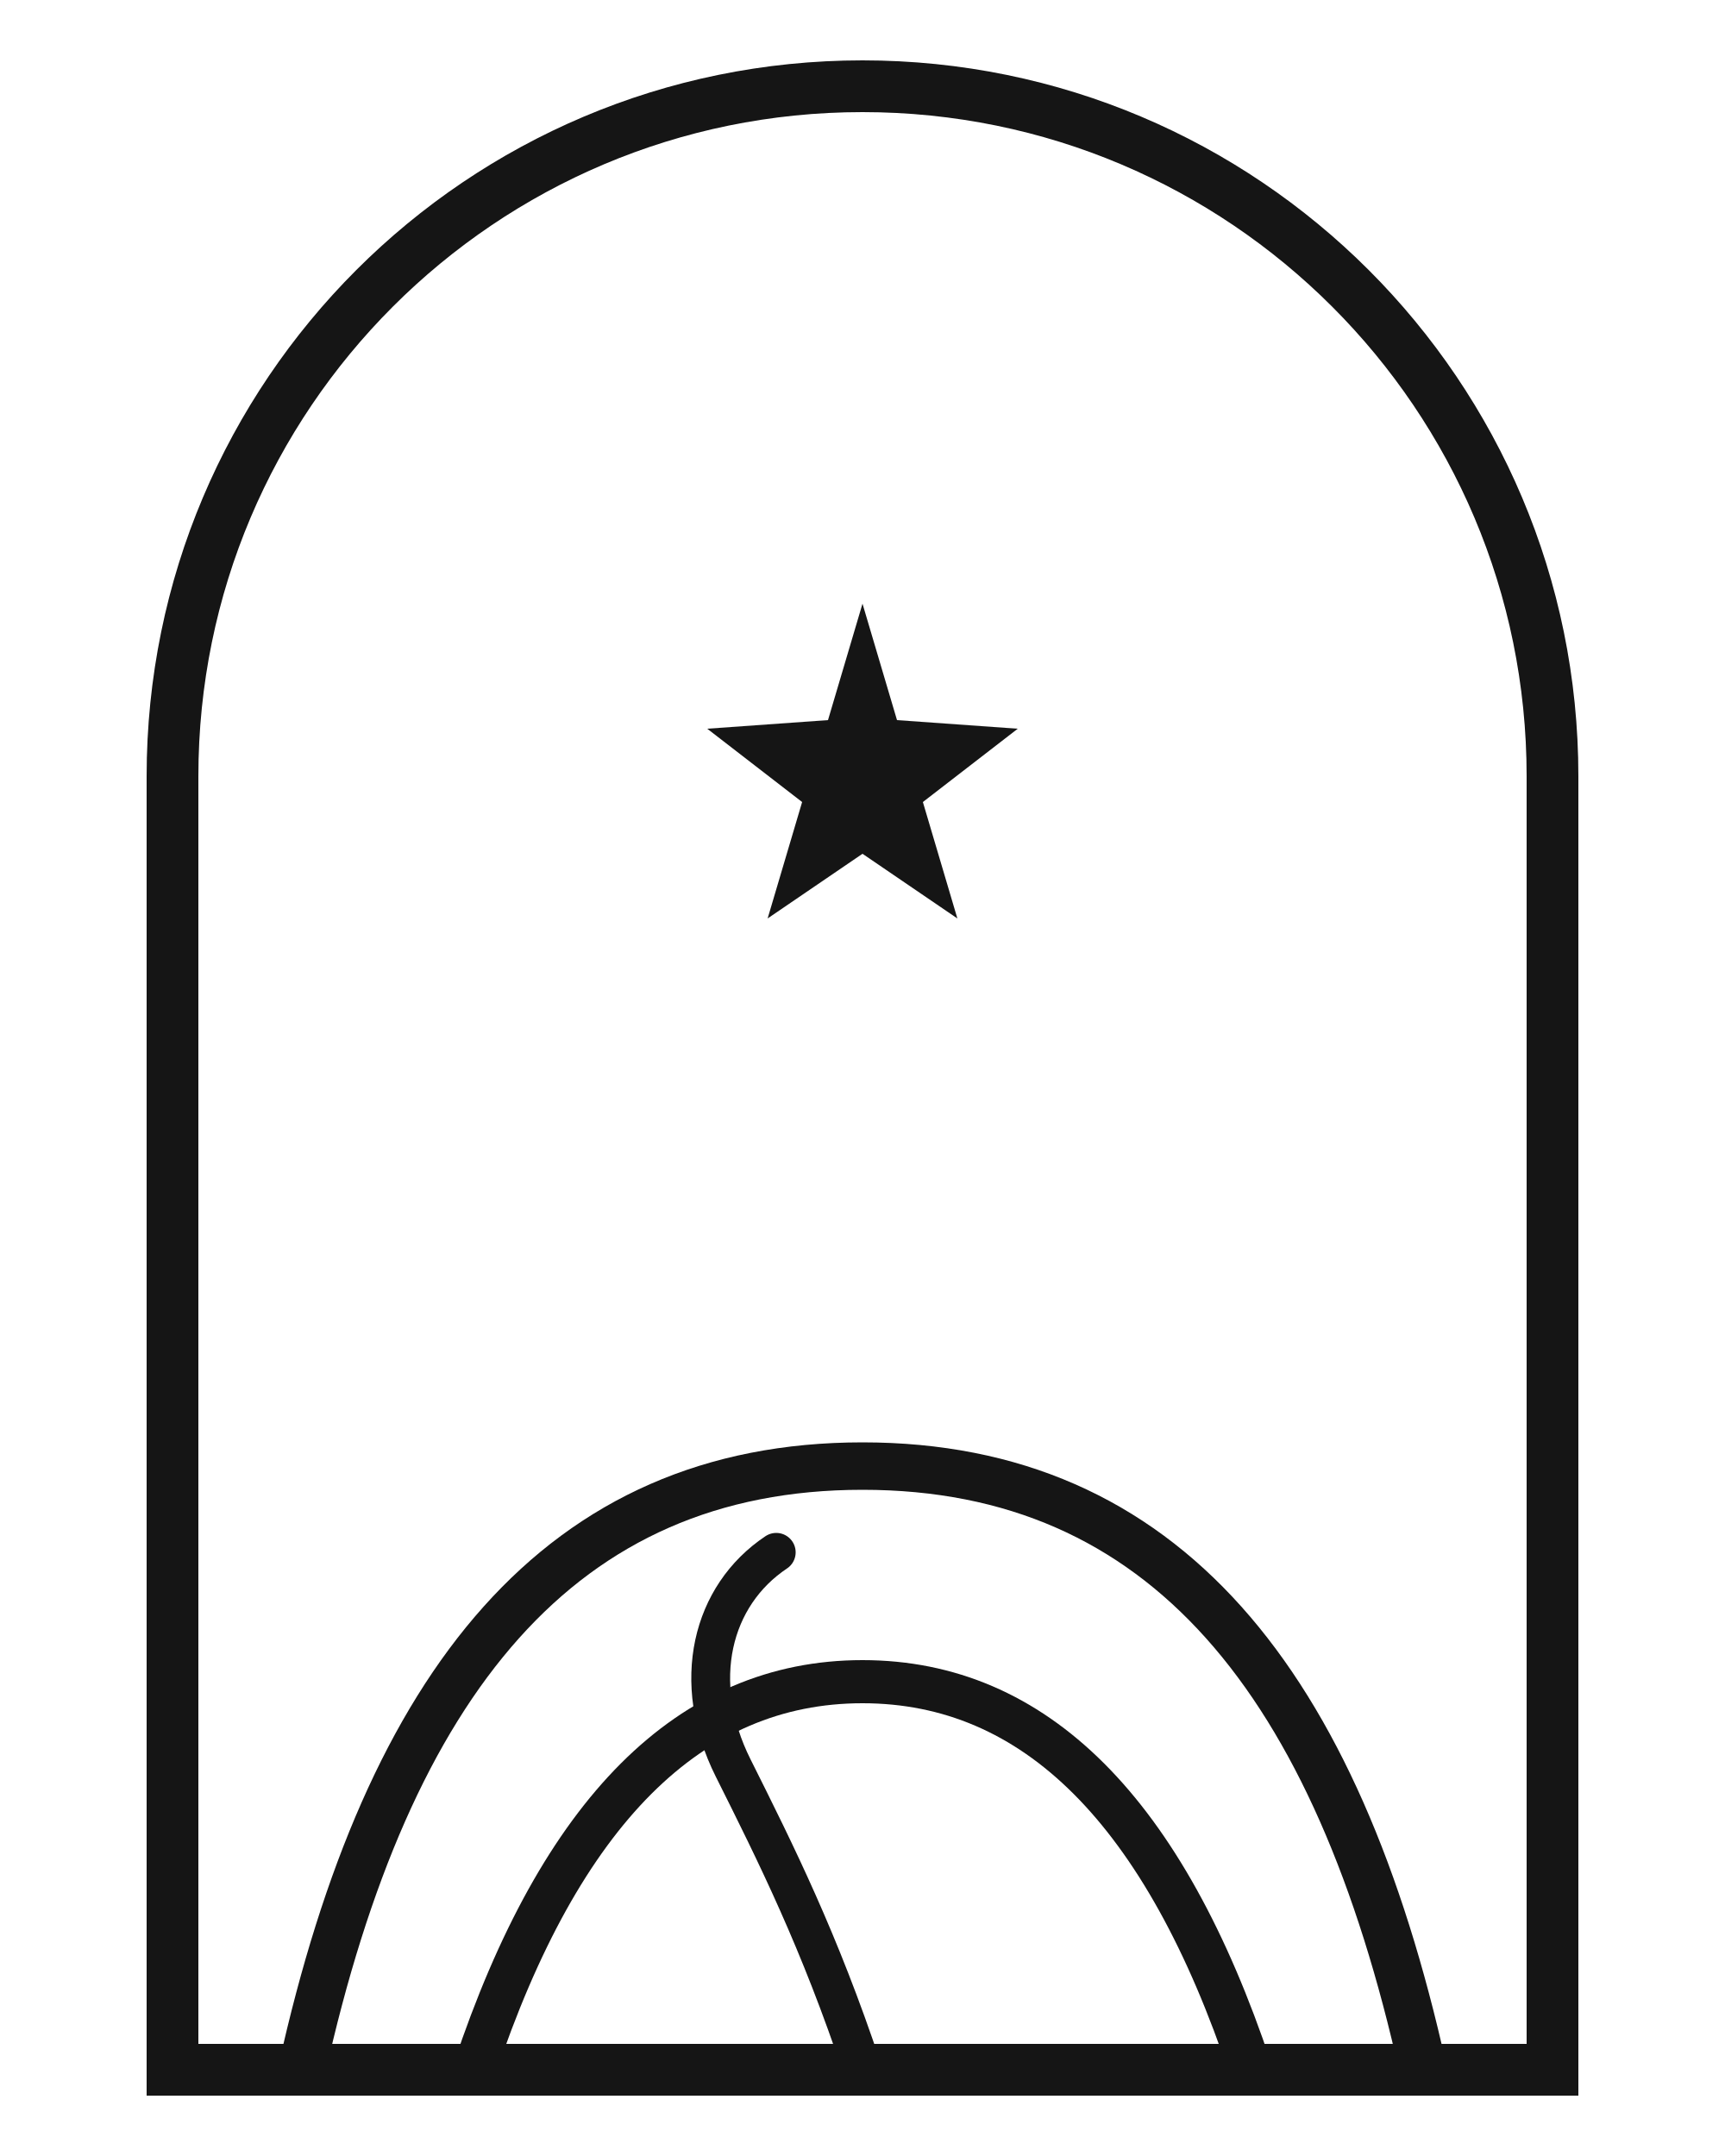
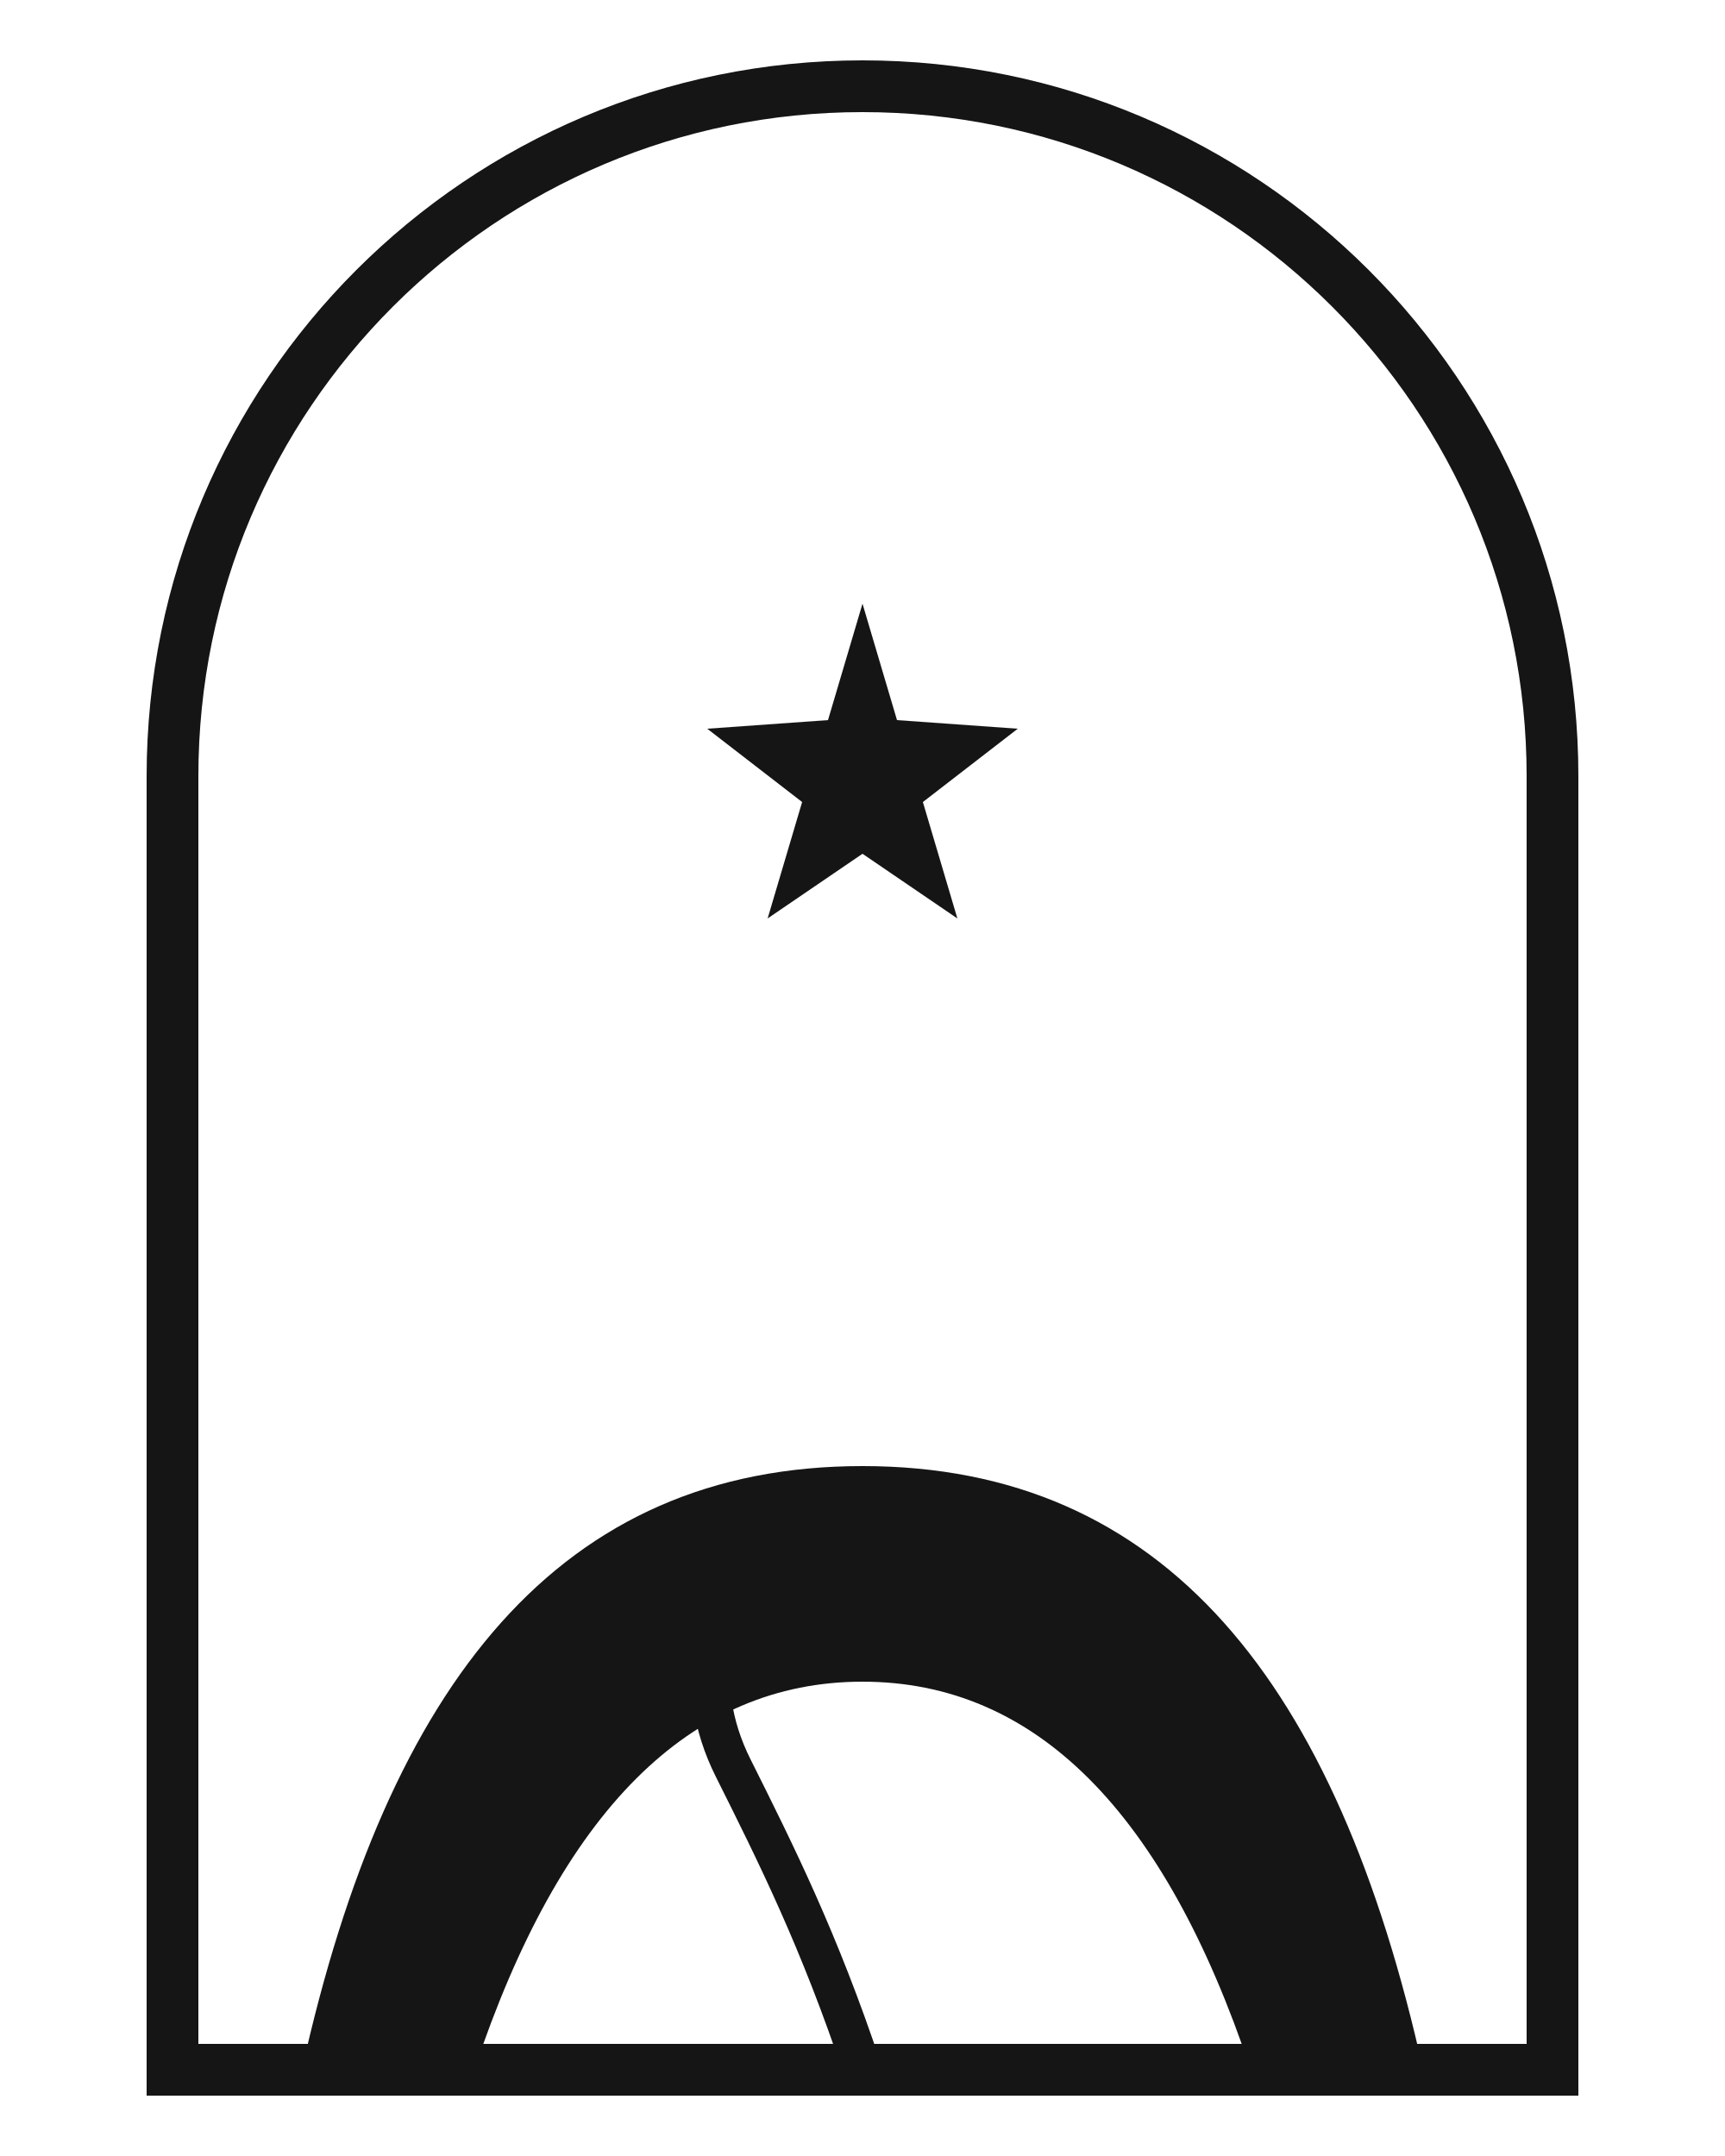
<svg xmlns="http://www.w3.org/2000/svg" width="80" height="100" viewBox="0 0 80 100" fill="none" role="img" aria-label="Altrove">
  <path d="M40 4C22.327 4 8 18.327 8 36V96H72V36C72 18.327 57.673 4 40 4Z" stroke="#151515" stroke-width="2.4" fill="none" />
-   <path d="M14 96C18 78 26 68 40 68C54 68 62 78 66 96" stroke="#151515" stroke-width="2.2" fill="none" stroke-linecap="round" />
-   <path d="M22 96C26 84 32 78 40 78C48 78 54 84 58 96" stroke="#151515" stroke-width="2" fill="none" stroke-linecap="round" />
+   <path fill="#151515" fill-rule="evenodd" d="M14 96C18 78 26 68 40 68C54 68 62 78 66 96H14ZM22 96C26 84 32 78 40 78C48 78 54 84 58 96H22Z" />
  <path d="M40 96C38 90 36 86 34 82C32 78 33 74 36 72" stroke="#151515" stroke-width="1.8" fill="none" stroke-linecap="round" />
  <path d="M40 28 L41.6 33.4 L47.2 33.8 L42.8 37.2 L44.4 42.6 L40 39.6 L35.6 42.6 L37.2 37.2 L32.8 33.8 L38.4 33.4 Z" fill="#151515" />
</svg>
